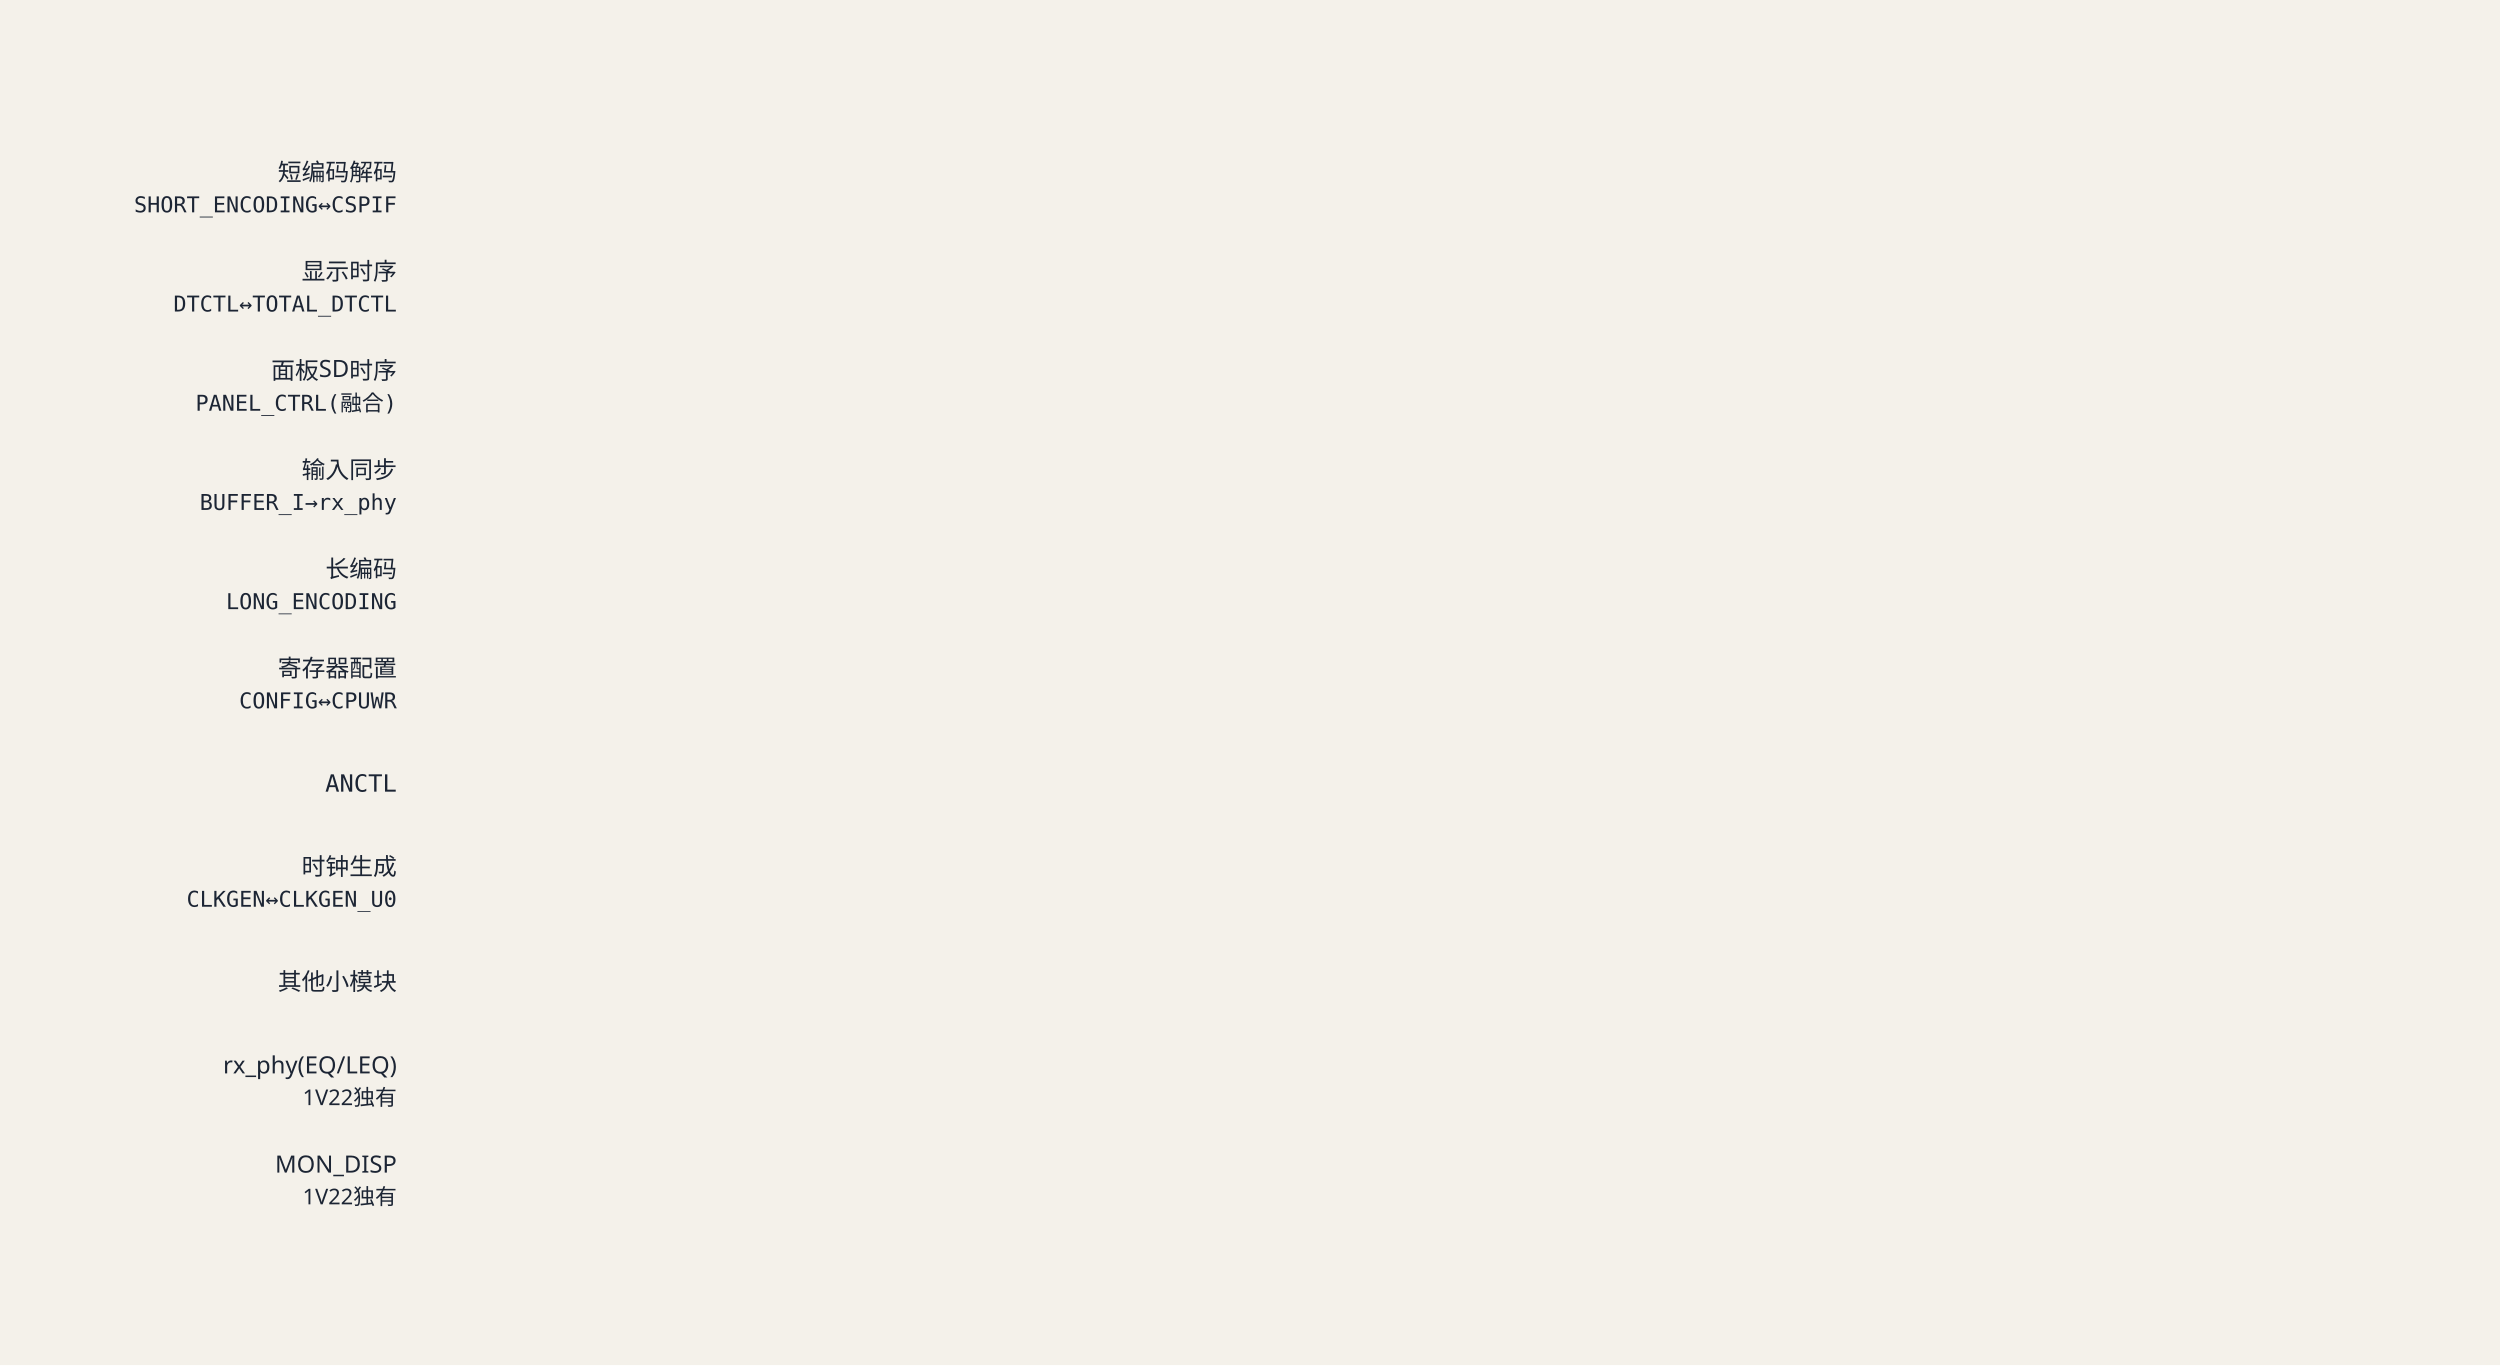
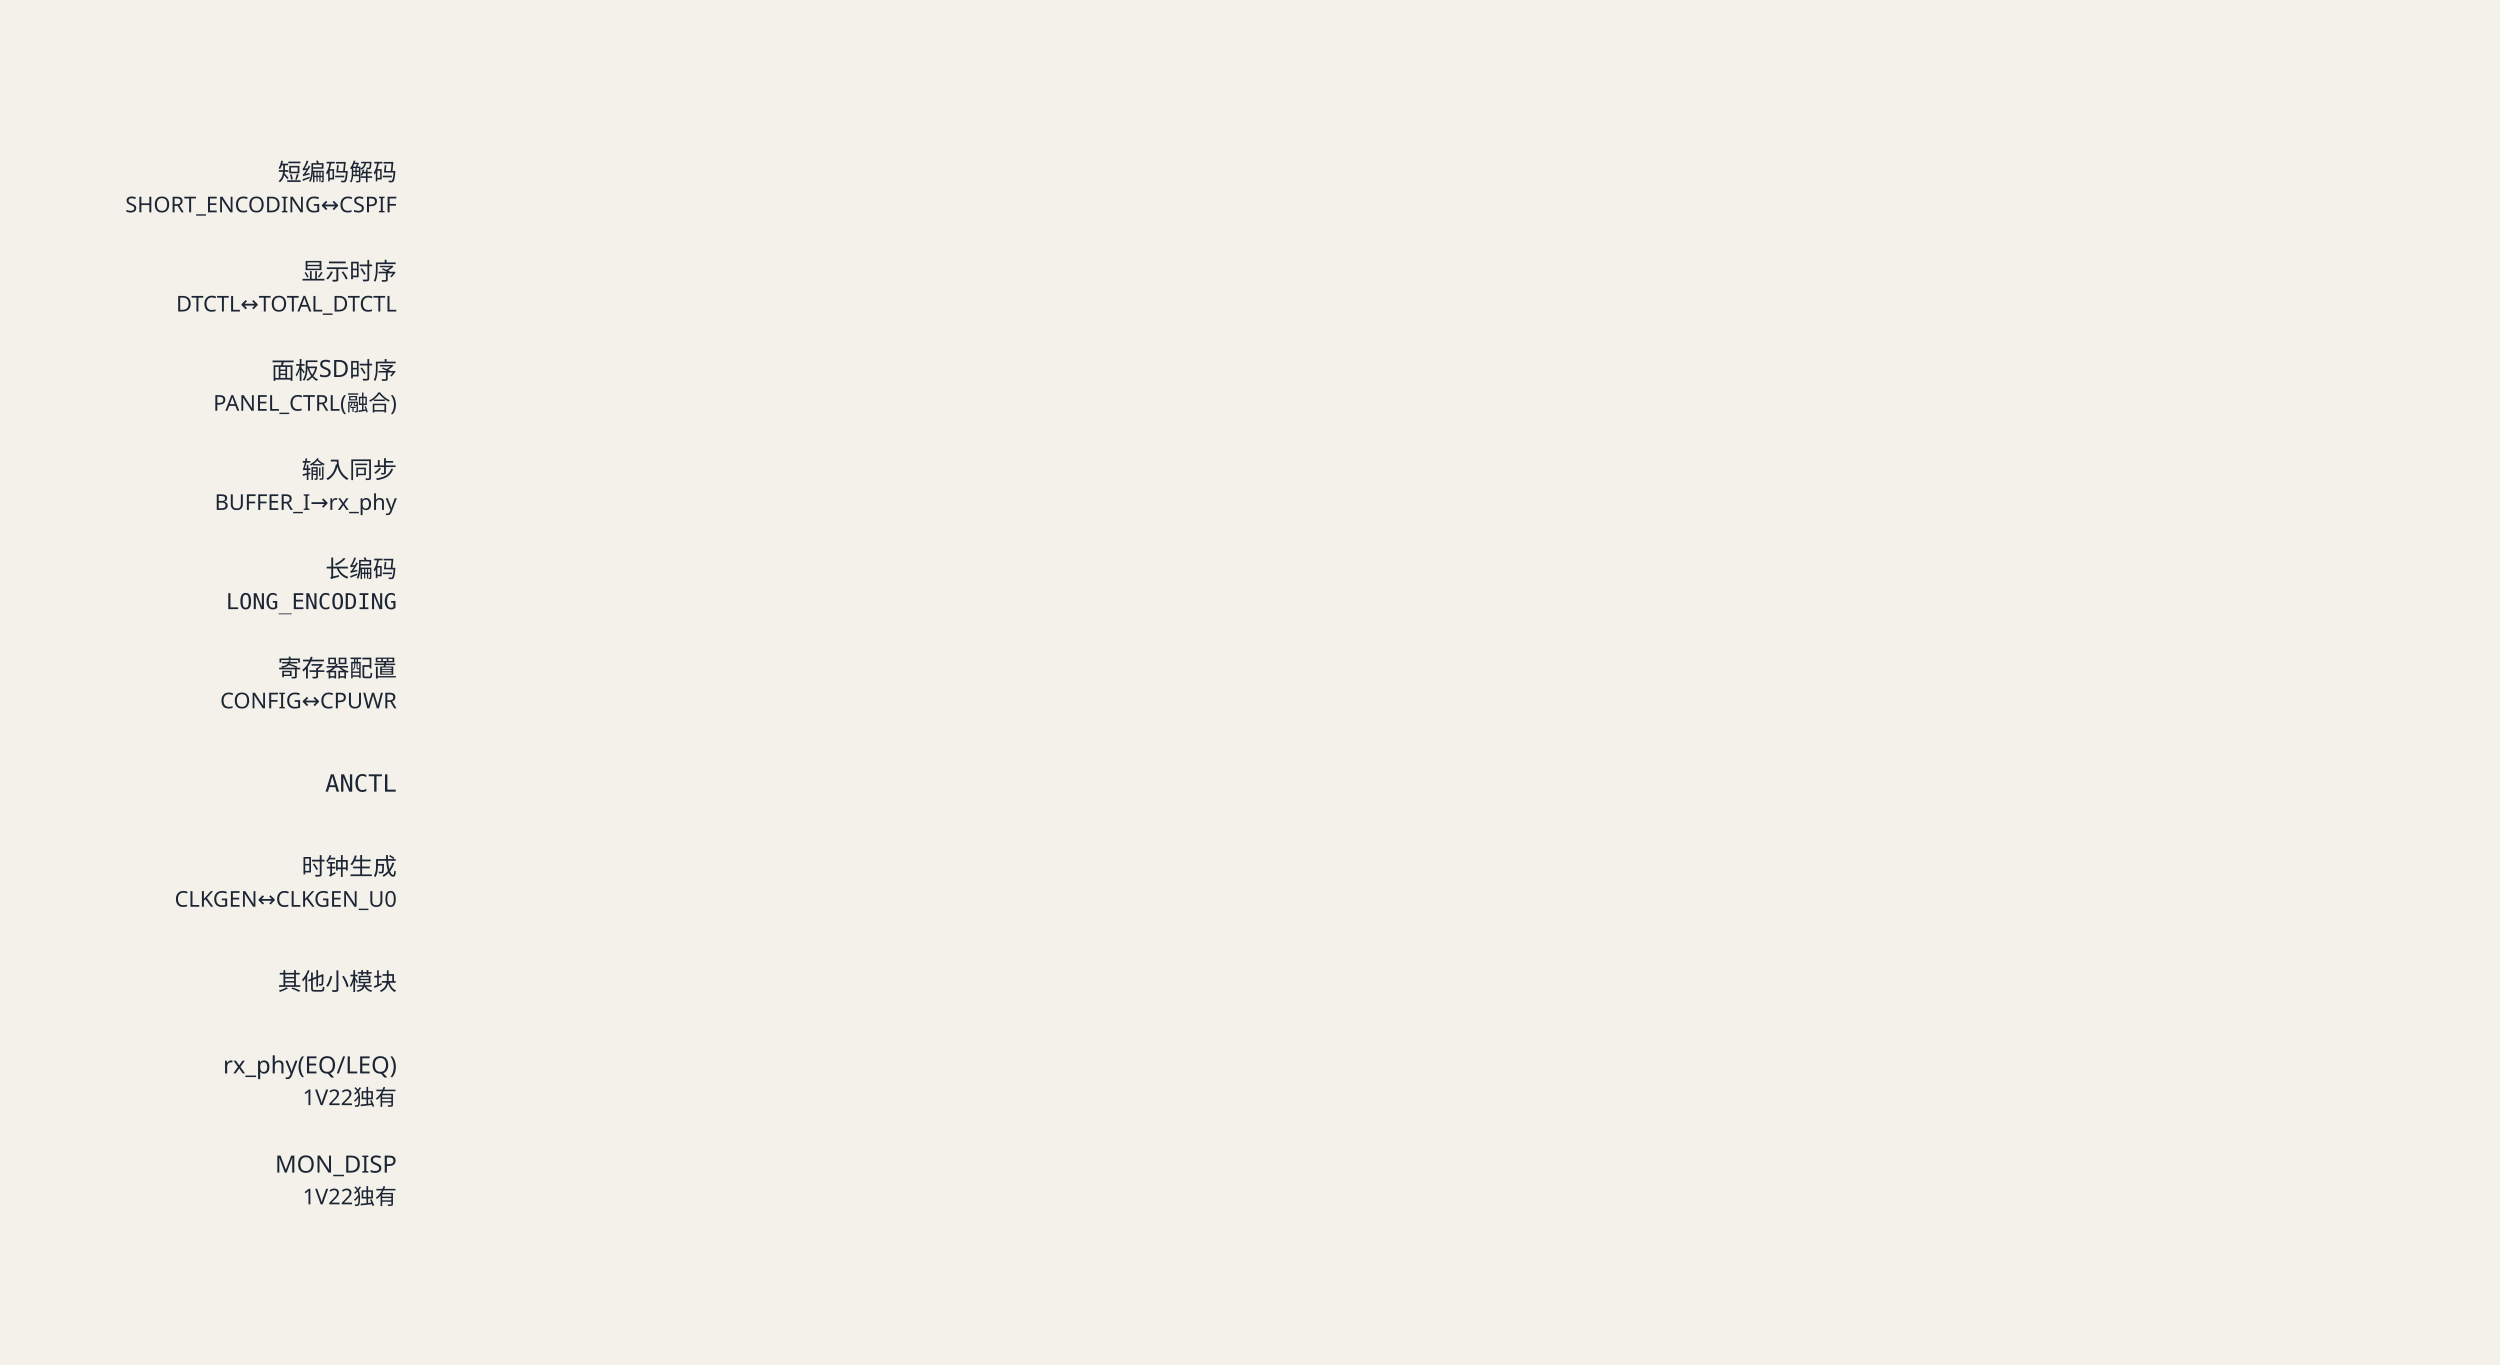
<svg xmlns="http://www.w3.org/2000/svg" viewBox="0 0 1260 688" width="1260" height="688" role="img" aria-label="1V11 vs 1V22 模块功耗对比 @4.46G">
  <style>
    text{font-family:"Microsoft YaHei",sans-serif;fill:#1c2534}
    .mono{font-family:ui-monospace,Consolas,monospace}
    .hdr{transform-origin:left center;font-size:12px;fill:#5b6675;transform-origin:left center}
  </style>
  <style>
.row{opacity:0;animation:rowIn .55s cubic-bezier(.22,.7,.3,1) forwards}
.head{opacity:0;animation:rowIn .55s cubic-bezier(.22,.7,.3,1) forwards}
@keyframes rowIn{from{opacity:0;transform:translateY(10px)}to{opacity:1;transform:none}}
.draw{stroke-dasharray:100;animation:drawIn .6s cubic-bezier(.4,0,.2,1) forwards}
@keyframes drawIn{from{stroke-dashoffset:100}to{stroke-dashoffset:0}}
.fade{opacity:0;animation:fadeIn .6s ease forwards}
@keyframes fadeIn{to{opacity:1}}
.flowdot{fill:none;stroke-linecap:round;stroke-dasharray:9 91;stroke-width:3.5;animation:flow 2.6s linear infinite}
@keyframes flow{to{stroke-dashoffset:-100}}
.flowtail{fill:none;stroke-linecap:round;stroke-dasharray:4 96;stroke-width:8;opacity:.25;animation:flow 2.6s linear infinite}
.pulse{transform-box:fill-box;transform-origin:center;animation:pulse 2.8s ease-in-out infinite}
@keyframes pulse{0%,100%{opacity:1;filter:drop-shadow(0 0 0 rgba(180,83,9,0))}50%{opacity:.8;filter:drop-shadow(0 0 10px rgba(180,83,9,.75))}}
.pulse-t{transform-box:fill-box;transform-origin:center;animation:pulseT 2.8s ease-in-out infinite}
@keyframes pulseT{0%,100%{opacity:1;filter:drop-shadow(0 0 0 rgba(14,116,144,0))}50%{opacity:.8;filter:drop-shadow(0 0 10px rgba(14,116,144,.75))}}
.pulse-b{transform-box:fill-box;transform-origin:center;animation:pulseB 2.8s ease-in-out infinite}
@keyframes pulseB{0%,100%{opacity:1;filter:drop-shadow(0 0 0 rgba(29,78,216,0))}50%{opacity:.8;filter:drop-shadow(0 0 10px rgba(29,78,216,.75))}}
.sweepband{opacity:.85;animation:sweepMove 8s linear infinite}
@keyframes sweepMove{to{transform:translateX(var(--sweepP,160px))}}
.dashgrow{stroke-dasharray:7 5;animation:dashgrow 2.6s linear infinite}
@keyframes dashgrow{from{stroke-dashoffset:72}to{stroke-dashoffset:0}}
.march{animation:march 1.5s linear infinite}
@keyframes march{to{stroke-dashoffset:-16}}
.cellwave{animation:wave 2.6s ease-in-out infinite}
@keyframes wave{0%,100%{opacity:1}50%{opacity:.72}}
.breathe{animation:br 3.2s ease-in-out infinite}
@keyframes br{0%,100%{opacity:1}50%{opacity:.55}}
.step{animation:stepLit 6s ease-in-out infinite}
@keyframes stepLit{0%,16%{filter:drop-shadow(0 0 9px rgba(29,78,216,.85))}24%,92%{filter:drop-shadow(0 0 0 rgba(29,78,216,0))}100%{filter:drop-shadow(0 0 9px rgba(29,78,216,.85))}}
@media (prefers-reduced-motion:reduce){*{animation:none!important}.row,.head,.fade{opacity:1!important}.flowdot,.flowtail,.sweepband{display:none!important}}
</style>
  <defs>
    <filter id="softGlow" x="-50%" y="-50%" width="200%" height="200%">
      <feGaussianBlur stdDeviation="4" />
    </filter>
    <linearGradient id="sweepGrad" x1="0" y1="0" x2="1" y2="0">
      <stop offset="0" stop-color="#fffdf7" stop-opacity="0" />
      <stop offset="0.5" stop-color="#fffdf7" stop-opacity="1" />
      <stop offset="1" stop-color="#fffdf7" stop-opacity="0" />
    </linearGradient>
  </defs>
  <rect x="0" y="0" width="1260" height="688" fill="#f4f1ea" />
  <g class="hdr fade" style="animation-delay:0.05s">
    <g stroke="#ddd6c8" stroke-width="1" stroke-dasharray="4 4" opacity="0.85">
      <line x1="389" y1="70" x2="389" y2="620" />
      <line x1="568.1" y1="70" x2="568.1" y2="620" />
      <line x1="747.1" y1="70" x2="747.1" y2="620" />
      <line x1="926.2" y1="70" x2="926.2" y2="620" />
      <line x1="1105.2" y1="70" x2="1105.2" y2="620" />
    </g>
    <g stroke="#5b6675" stroke-width="1" opacity="0.55">
      <line x1="210" y1="70" x2="210" y2="620" />
      <line x1="210" y1="620" x2="1150" y2="620" />
      <line x1="210" y1="620" x2="210" y2="625" />
      <line x1="389" y1="620" x2="389" y2="625" />
      <line x1="568.1" y1="620" x2="568.1" y2="625" />
      <line x1="747.1" y1="620" x2="747.1" y2="625" />
      <line x1="926.2" y1="620" x2="926.2" y2="625" />
      <line x1="1105.2" y1="620" x2="1105.2" y2="625" />
    </g>
    <g class="mono" font-size="12" fill="#5b6675" text-anchor="middle">
      <text x="210" y="638">0</text>
      <text x="389" y="638">2000</text>
      <text x="568.1" y="638">4000</text>
      <text x="747.1" y="638">6000</text>
      <text x="926.2" y="638">8000</text>
      <text x="1105.2" y="638">10000</text>
    </g>
    <text class="mono" x="680" y="662" font-size="13" fill="#5b6675" text-anchor="middle">Power (µW)</text>
  </g>
  <g class="hdr" font-size="13" text-anchor="end" fill="#1c2534">
    <g class="cellwave" style="animation-delay:0s">
-       <text data-label="1" data-g="0" x="200" y="91">短编码解码<tspan x="200" y="107" font-size="11" class="mono">SHORT_ENCODING↔CSPIF</tspan>
+       <text data-label="1" data-g="0" x="200" y="91">短编码解码<tspan x="200" y="107" font-size="11">SHORT_ENCODING↔CSPIF</tspan>
      </text>
    </g>
-     <text data-label="1" data-g="1" x="200" y="141">显示时序<tspan x="200" y="157" font-size="11" class="mono">DTCTL↔TOTAL_DTCTL</tspan>
-     </text>
-     <text data-label="1" data-g="2" x="200" y="191">面板SD时序<tspan x="200" y="207" font-size="11" class="mono">PANEL_CTRL(融合)</tspan>
-     </text>
-     <text data-label="1" data-g="3" x="200" y="241">输入同步<tspan x="200" y="257" font-size="11" class="mono">BUFFER_I→rx_phy</tspan>
+     <text data-label="1" data-g="1" x="200" y="141">显示时序<tspan x="200" y="157" font-size="11">DTCTL↔TOTAL_DTCTL</tspan>
+     </text>
+     <text data-label="1" data-g="2" x="200" y="191">面板SD时序<tspan x="200" y="207" font-size="11">PANEL_CTRL(融合)</tspan>
+     </text>
+     <text data-label="1" data-g="3" x="200" y="241">输入同步<tspan x="200" y="257" font-size="11">BUFFER_I→rx_phy</tspan>
    </text>
    <text data-label="1" data-g="4" x="200" y="291">长编码<tspan x="200" y="307" font-size="11" class="mono">LONG_ENCODING</tspan>
    </text>
-     <text data-label="1" data-g="5" x="200" y="341">寄存器配置<tspan x="200" y="357" font-size="11" class="mono">CONFIG↔CPUWR</tspan>
+     <text data-label="1" data-g="5" x="200" y="341">寄存器配置<tspan x="200" y="357" font-size="11">CONFIG↔CPUWR</tspan>
    </text>
    <text data-label="1" data-g="6" x="200" y="399" font-size="12" class="mono">ANCTL</text>
-     <text data-label="1" data-g="7" x="200" y="441">时钟生成<tspan x="200" y="457" font-size="11" class="mono">CLKGEN↔CLKGEN_U0</tspan>
+     <text data-label="1" data-g="7" x="200" y="441">时钟生成<tspan x="200" y="457" font-size="11">CLKGEN↔CLKGEN_U0</tspan>
    </text>
    <text data-label="1" data-g="8" x="200" y="499">其他小模块</text>
    <g class="cellwave" style="animation-delay:0.6s">
      <text data-label="1" data-g="9" x="200" y="541">rx_phy(EQ/LEQ)<tspan x="200" y="557" font-size="11">1V22独有</tspan>
      </text>
    </g>
    <g class="cellwave" style="animation-delay:1.2s">
      <text data-label="1" data-g="10" x="200" y="591">MON_DISP<tspan x="200" y="607" font-size="11">1V22独有</tspan>
      </text>
    </g>
  </g>
  <g>
    <g class="row" style="animation-delay:0.3s">
      <g class="pulse-t" style="animation-delay:-0.9s">
        <g class="cellwave" style="animation-duration:4s;animation-delay:0s">
          <rect class="bar" data-g="0" data-s="11" x="210" y="77" width="963.6" height="16" fill="#0e7490" />
          <rect class="bar" data-g="0" data-s="22" x="210" y="97" width="769" height="16" fill="#b45309" />
        </g>
        <text class="val peak" data-g="0" data-s="11" x="1181.6" y="85" dominant-baseline="central">10763.34</text>
        <text class="val" data-g="0" data-s="22" x="987" y="105" dominant-baseline="central">8590</text>
      </g>
    </g>
    <g class="row" style="animation-delay:0.4s">
      <g class="cellwave" style="animation-duration:4s;animation-delay:-0.15s">
        <rect class="bar" data-g="1" data-s="11" x="210" y="127" width="436.3" height="16" fill="#0e7490" />
        <rect class="bar" data-g="1" data-s="22" x="210" y="147" width="294.9" height="16" fill="#b45309" />
      </g>
      <text class="val" data-g="1" data-s="11" x="654.3" y="135" dominant-baseline="central">4874.10</text>
      <text class="val" data-g="1" data-s="22" x="512.9" y="155" dominant-baseline="central">3294</text>
    </g>
    <g class="row" style="animation-delay:0.5s">
      <g class="cellwave" style="animation-duration:4s;animation-delay:-0.3s">
-         <rect class="bar" data-g="2" data-s="11" x="210" y="177" width="280.0" height="16" fill="#0e7490" />
-       </g>
-       <text class="val" data-g="2" data-s="11" x="498.0" y="185" dominant-baseline="central">3127.70</text>
+         <rect class="bar" data-g="2" data-s="11" x="210" y="177" width="280" height="16" fill="#0e7490" />
+       </g>
+       <text class="val" data-g="2" data-s="11" x="498" y="185" dominant-baseline="central">3127.70</text>
      <text class="val" data-g="2" data-s="22" x="218" y="205" dominant-baseline="central">0</text>
    </g>
    <g class="row" style="animation-delay:0.6s">
      <g class="cellwave" style="animation-duration:4s;animation-delay:-0.45s">
        <rect class="bar" data-g="3" data-s="11" x="210" y="227" width="224.3" height="16" fill="#0e7490" />
      </g>
      <text class="val" data-g="3" data-s="11" x="442.3" y="235" dominant-baseline="central">2505.31</text>
      <text class="val" data-g="3" data-s="22" x="218" y="255" dominant-baseline="central">0</text>
    </g>
    <g class="row" style="animation-delay:0.7s">
      <g class="cellwave" style="animation-duration:4s;animation-delay:-0.6s">
        <rect class="bar" data-g="4" data-s="11" x="210" y="277" width="79.3" height="16" fill="#0e7490" />
      </g>
      <text class="val" data-g="4" data-s="11" x="297.3" y="285" dominant-baseline="central">885.54</text>
      <text class="val" data-g="4" data-s="22" x="218" y="305" dominant-baseline="central">0</text>
    </g>
    <g class="row" style="animation-delay:0.8s">
      <g class="cellwave" style="animation-duration:4s;animation-delay:-0.75s">
        <rect class="bar" data-g="5" data-s="11" x="210" y="327" width="143.3" height="16" fill="#0e7490" />
        <rect class="bar" data-g="5" data-s="22" x="210" y="347" width="65.1" height="16" fill="#b45309" />
      </g>
      <text class="val" data-g="5" data-s="11" x="361.3" y="335" dominant-baseline="central">1600.46</text>
      <text class="val" data-g="5" data-s="22" x="283.1" y="355" dominant-baseline="central">727</text>
    </g>
    <g class="row" style="animation-delay:0.9s">
      <g class="cellwave" style="animation-duration:4s;animation-delay:-0.9s">
        <rect class="bar" data-g="6" data-s="11" x="210" y="377" width="112.9" height="16" fill="#0e7490" />
        <rect class="bar" data-g="6" data-s="22" x="210" y="397" width="19.5" height="16" fill="#b45309" />
      </g>
      <text class="val" data-g="6" data-s="11" x="330.9" y="385" dominant-baseline="central">1260.73</text>
      <text class="val" data-g="6" data-s="22" x="237.5" y="405" dominant-baseline="central">218</text>
    </g>
    <g class="row" style="animation-delay:1.0s">
      <g class="cellwave" style="animation-duration:4s;animation-delay:-1.05s">
        <rect class="bar" data-g="7" data-s="11" x="210" y="427" width="47.2" height="16" fill="#0e7490" />
        <rect class="bar" data-g="7" data-s="22" x="210" y="447" width="0.7" height="16" fill="#b45309" />
      </g>
      <text class="val" data-g="7" data-s="11" x="265.2" y="435" dominant-baseline="central">526.81</text>
      <text class="val" data-g="7" data-s="22" x="218.7" y="455" dominant-baseline="central">8</text>
    </g>
    <g class="row" style="animation-delay:1.1s">
      <g class="cellwave" style="animation-duration:4s;animation-delay:-1.2s">
        <rect class="bar" data-g="8" data-s="11" x="210" y="477" width="134.3" height="16" fill="#0e7490" />
        <rect class="bar" data-g="8" data-s="22" x="210" y="497" width="40" height="16" fill="#b45309" />
      </g>
      <text class="val" data-g="8" data-s="11" x="352.3" y="485" dominant-baseline="central">1500.20</text>
      <text class="val" data-g="8" data-s="22" x="258" y="505" dominant-baseline="central">447</text>
    </g>
    <g class="row" style="animation-delay:1.2s">
      <g class="pulse" style="animation-delay:-2.3s">
        <g class="cellwave" style="animation-duration:4s;animation-delay:-1.35s">
          <rect class="bar" data-g="9" data-s="22" x="210" y="547" width="375.6" height="16" fill="#b45309" />
        </g>
        <text class="val" data-g="9" data-s="11" x="218" y="535" dominant-baseline="central">0</text>
        <text class="val" data-g="9" data-s="22" x="593.6" y="555" dominant-baseline="central">4196</text>
      </g>
    </g>
    <g class="row" style="animation-delay:1.3s">
      <g class="cellwave" style="animation-duration:4s;animation-delay:-1.5s">
        <rect class="bar" data-g="10" data-s="22" x="210" y="597" width="52.6" height="16" fill="#b45309" />
      </g>
      <text class="val" data-g="10" data-s="11" x="218" y="585" dominant-baseline="central">0</text>
      <text class="val" data-g="10" data-s="22" x="270.6" y="605" dominant-baseline="central">588</text>
    </g>
  </g>
  <rect class="glow fade" style="animation-delay:1.5s" x="205" y="72" width="973.6" height="26" rx="8" fill="#0e7490" filter="url(#softGlow)" />
  <rect class="glow glow2 fade" style="animation-delay:1.55s" x="205" y="542" width="385.6" height="26" rx="8" fill="#b45309" filter="url(#softGlow)" />
  <g class="hdr head" style="animation-delay:1.65s">
    <rect x="872" y="552" width="316" height="56" rx="6" fill="#fffdf7" stroke="#ddd6c8" stroke-width="1" />
    <rect x="888" y="564" width="18" height="12" fill="#0e7490" />
    <text class="mono" x="914" y="574" font-size="12" fill="#1c2534">1V11 @4.46G (27.04 mW)</text>
    <rect x="888" y="586" width="18" height="12" fill="#b45309" />
    <text class="mono" x="914" y="596" font-size="12" fill="#1c2534">1V22 @4.46G (18.97 mW)</text>
  </g>
  <text class="hdr head" style="animation-delay:0s" x="630" y="38" font-size="20" font-weight="bold" text-anchor="middle" fill="#1c2534">1V11 vs 1V22 模块功耗对比 @4.46G</text>
  <rect class="sweep fade" style="animation-delay:1.7s" x="95" y="610" width="120" height="20" fill="#efe8d8" />
</svg>
